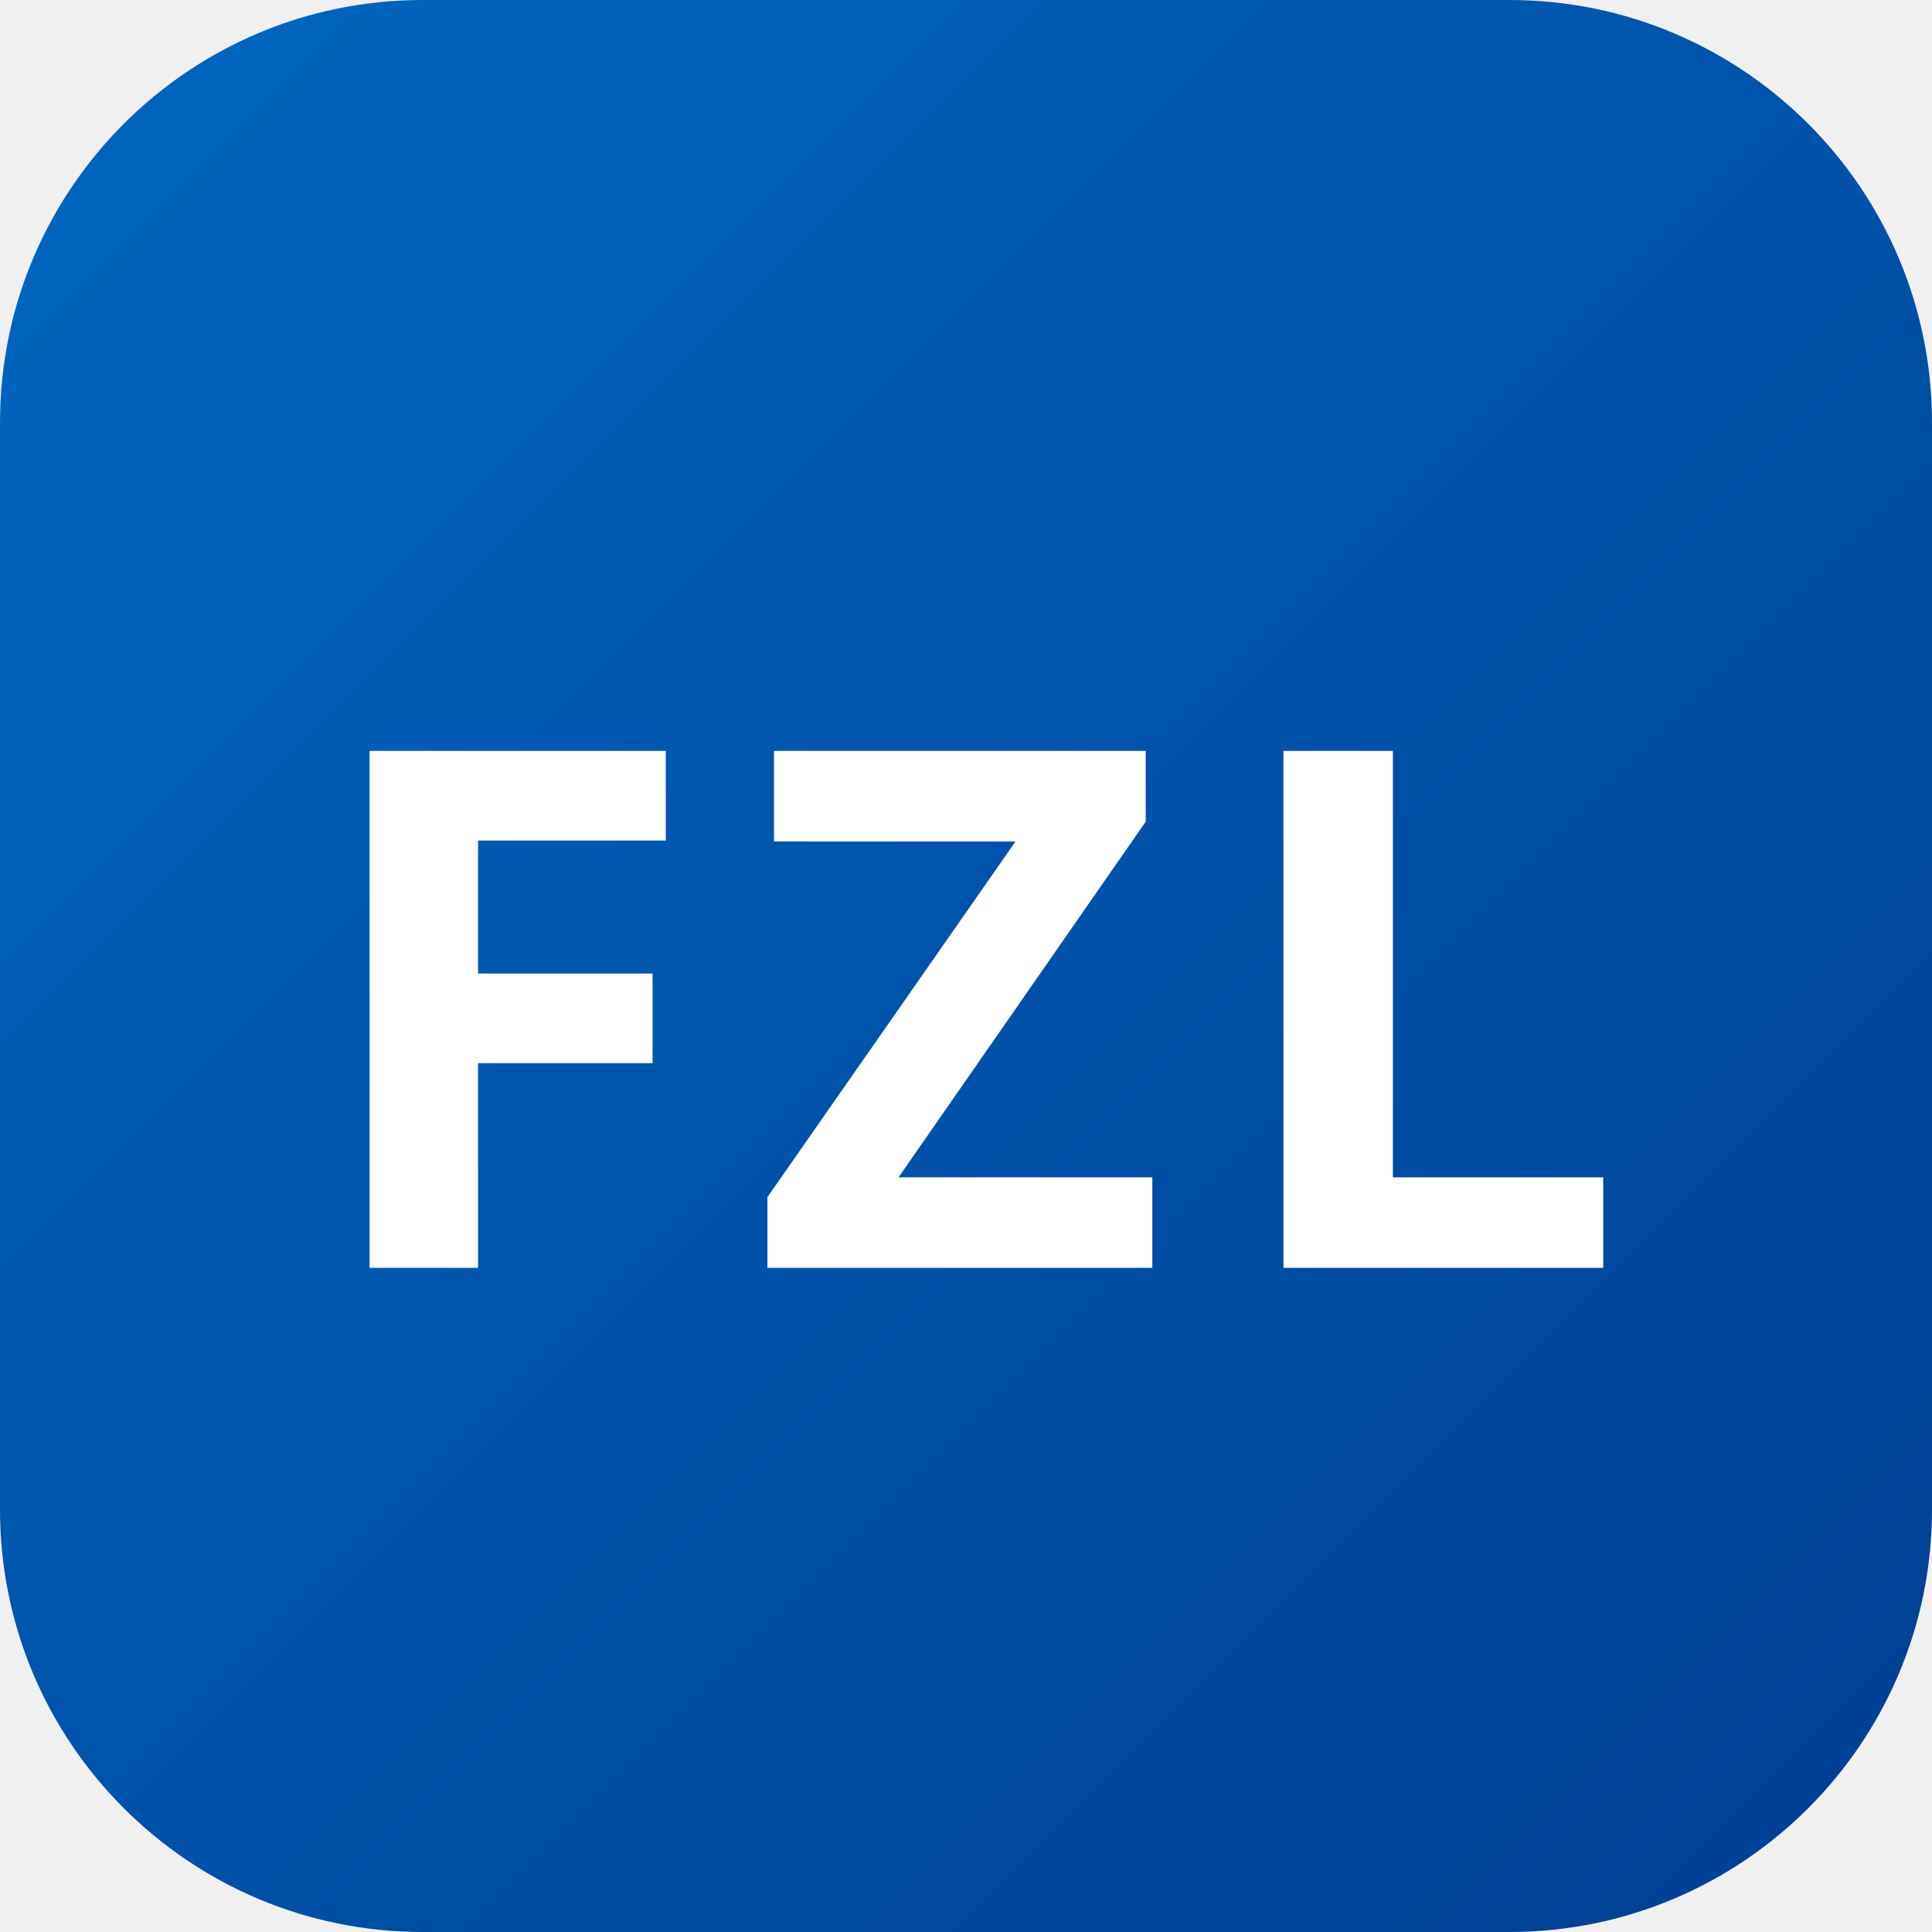
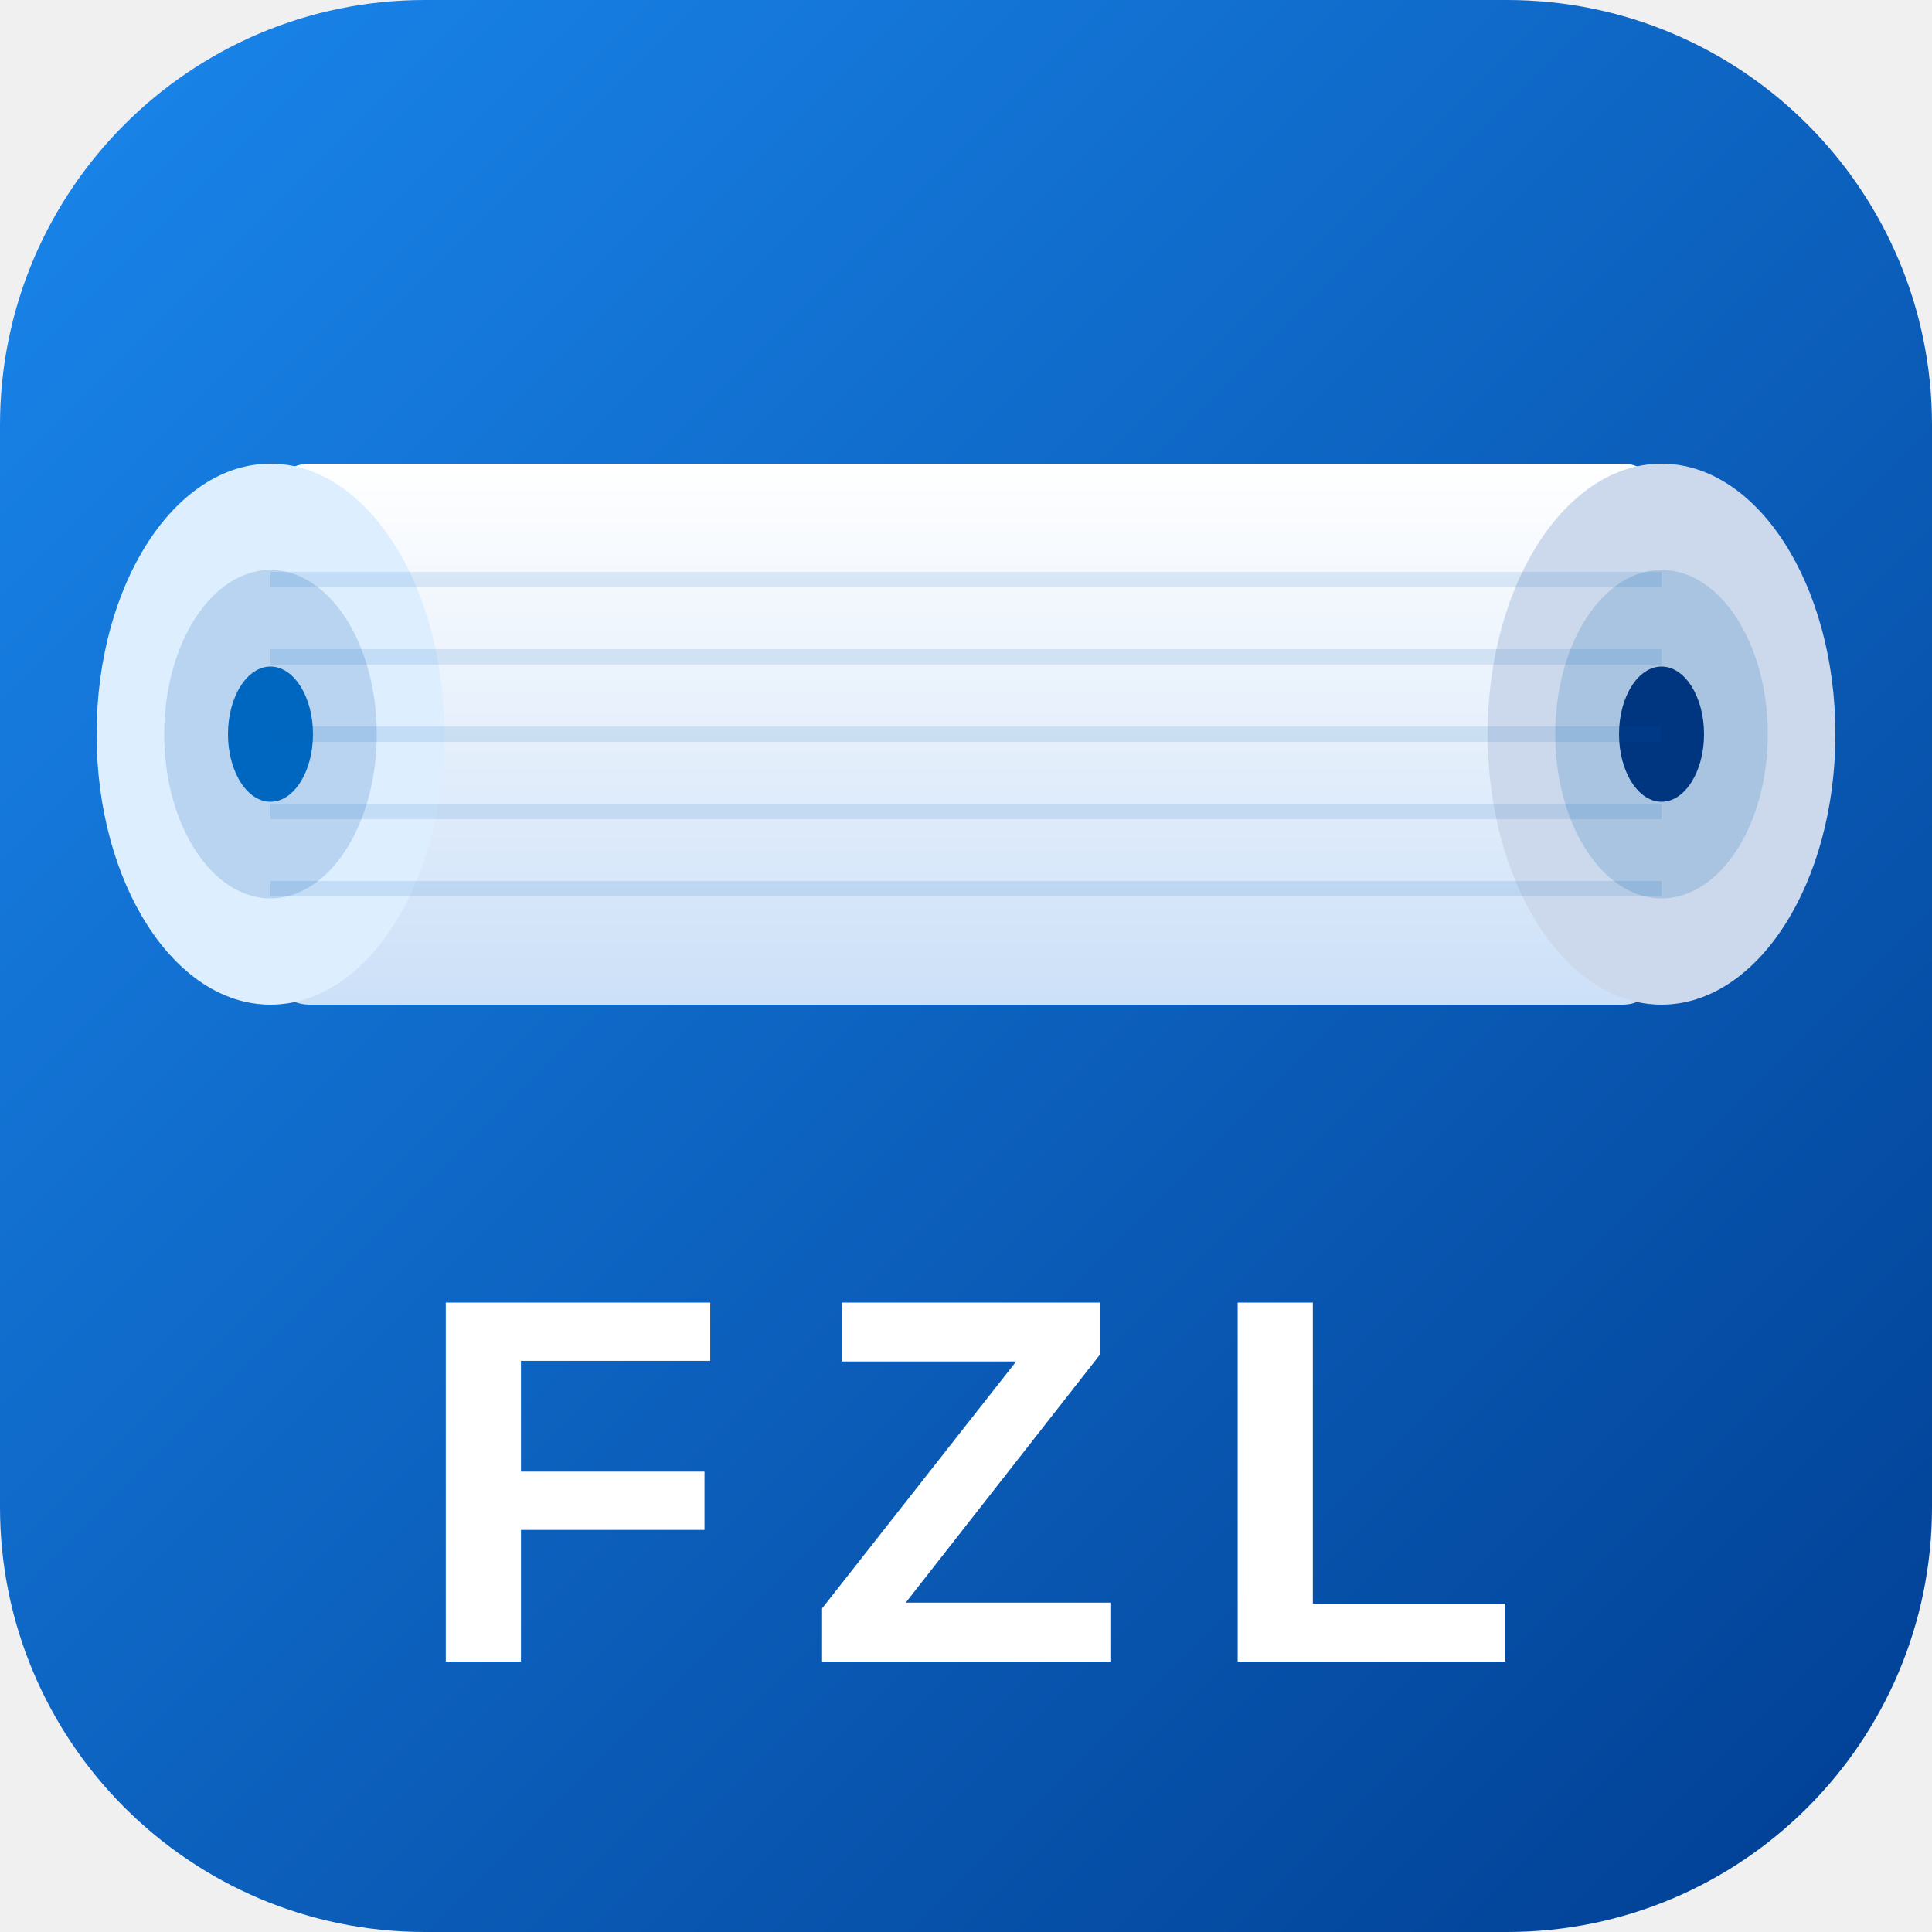
- <svg xmlns="http://www.w3.org/2000/svg" viewBox="0 0 32 32">
+ <svg xmlns="http://www.w3.org/2000/svg" viewBox="0 0 100 100">
  <defs>
-     <linearGradient id="g" x1="0%" y1="0%" x2="100%" y2="100%">
-       <stop offset="0%" stop-color="#0067C0" />
-       <stop offset="100%" stop-color="#003E92" />
+     <linearGradient id="bg" x1="0%" y1="0%" x2="100%" y2="100%">
+       <stop offset="0%" stop-color="#1a87ed" />
+       <stop offset="100%" stop-color="#003e92" />
+     </linearGradient>
+     <linearGradient id="roll" x1="0%" y1="0%" x2="0%" y2="100%">
+       <stop offset="0%" stop-color="#ffffff" />
+       <stop offset="100%" stop-color="#cce0f8" />
    </linearGradient>
  </defs>
-   <rect width="32" height="32" rx="7" fill="url(#g)" />
-   <text x="16" y="21" text-anchor="middle" fill="white" font-family="'Segoe UI',system-ui,sans-serif" font-size="12" font-weight="900" letter-spacing="0.8">FZL</text>
+   <rect width="100" height="100" rx="22" fill="url(#bg)" />
+   <rect x="14" y="24" width="72" height="28" rx="2" fill="url(#roll)" />
+   <ellipse cx="14" cy="38" rx="9" ry="14" fill="#ddeeff" />
+   <ellipse cx="14" cy="38" rx="5.5" ry="8.5" fill="#b8d4f0" />
+   <ellipse cx="14" cy="38" rx="2.2" ry="3.5" fill="#0067C0" />
+   <ellipse cx="86" cy="38" rx="9" ry="14" fill="#ccd8ec" />
+   <ellipse cx="86" cy="38" rx="5.5" ry="8.5" fill="#a8c4e0" />
+   <ellipse cx="86" cy="38" rx="2.2" ry="3.5" fill="#003580" />
+   <line x1="14" y1="30" x2="86" y2="30" stroke="#0060b0" stroke-width="0.8" opacity="0.12" />
+   <line x1="14" y1="34" x2="86" y2="34" stroke="#0060b0" stroke-width="0.8" opacity="0.12" />
+   <line x1="14" y1="38" x2="86" y2="38" stroke="#0060b0" stroke-width="0.8" opacity="0.12" />
+   <line x1="14" y1="42" x2="86" y2="42" stroke="#0060b0" stroke-width="0.8" opacity="0.12" />
+   <line x1="14" y1="46" x2="86" y2="46" stroke="#0060b0" stroke-width="0.8" opacity="0.12" />
+   <text x="50" y="86" text-anchor="middle" fill="white" font-family="'Segoe UI',Arial,sans-serif" font-size="27" font-weight="900" letter-spacing="4">FZL</text>
</svg>
